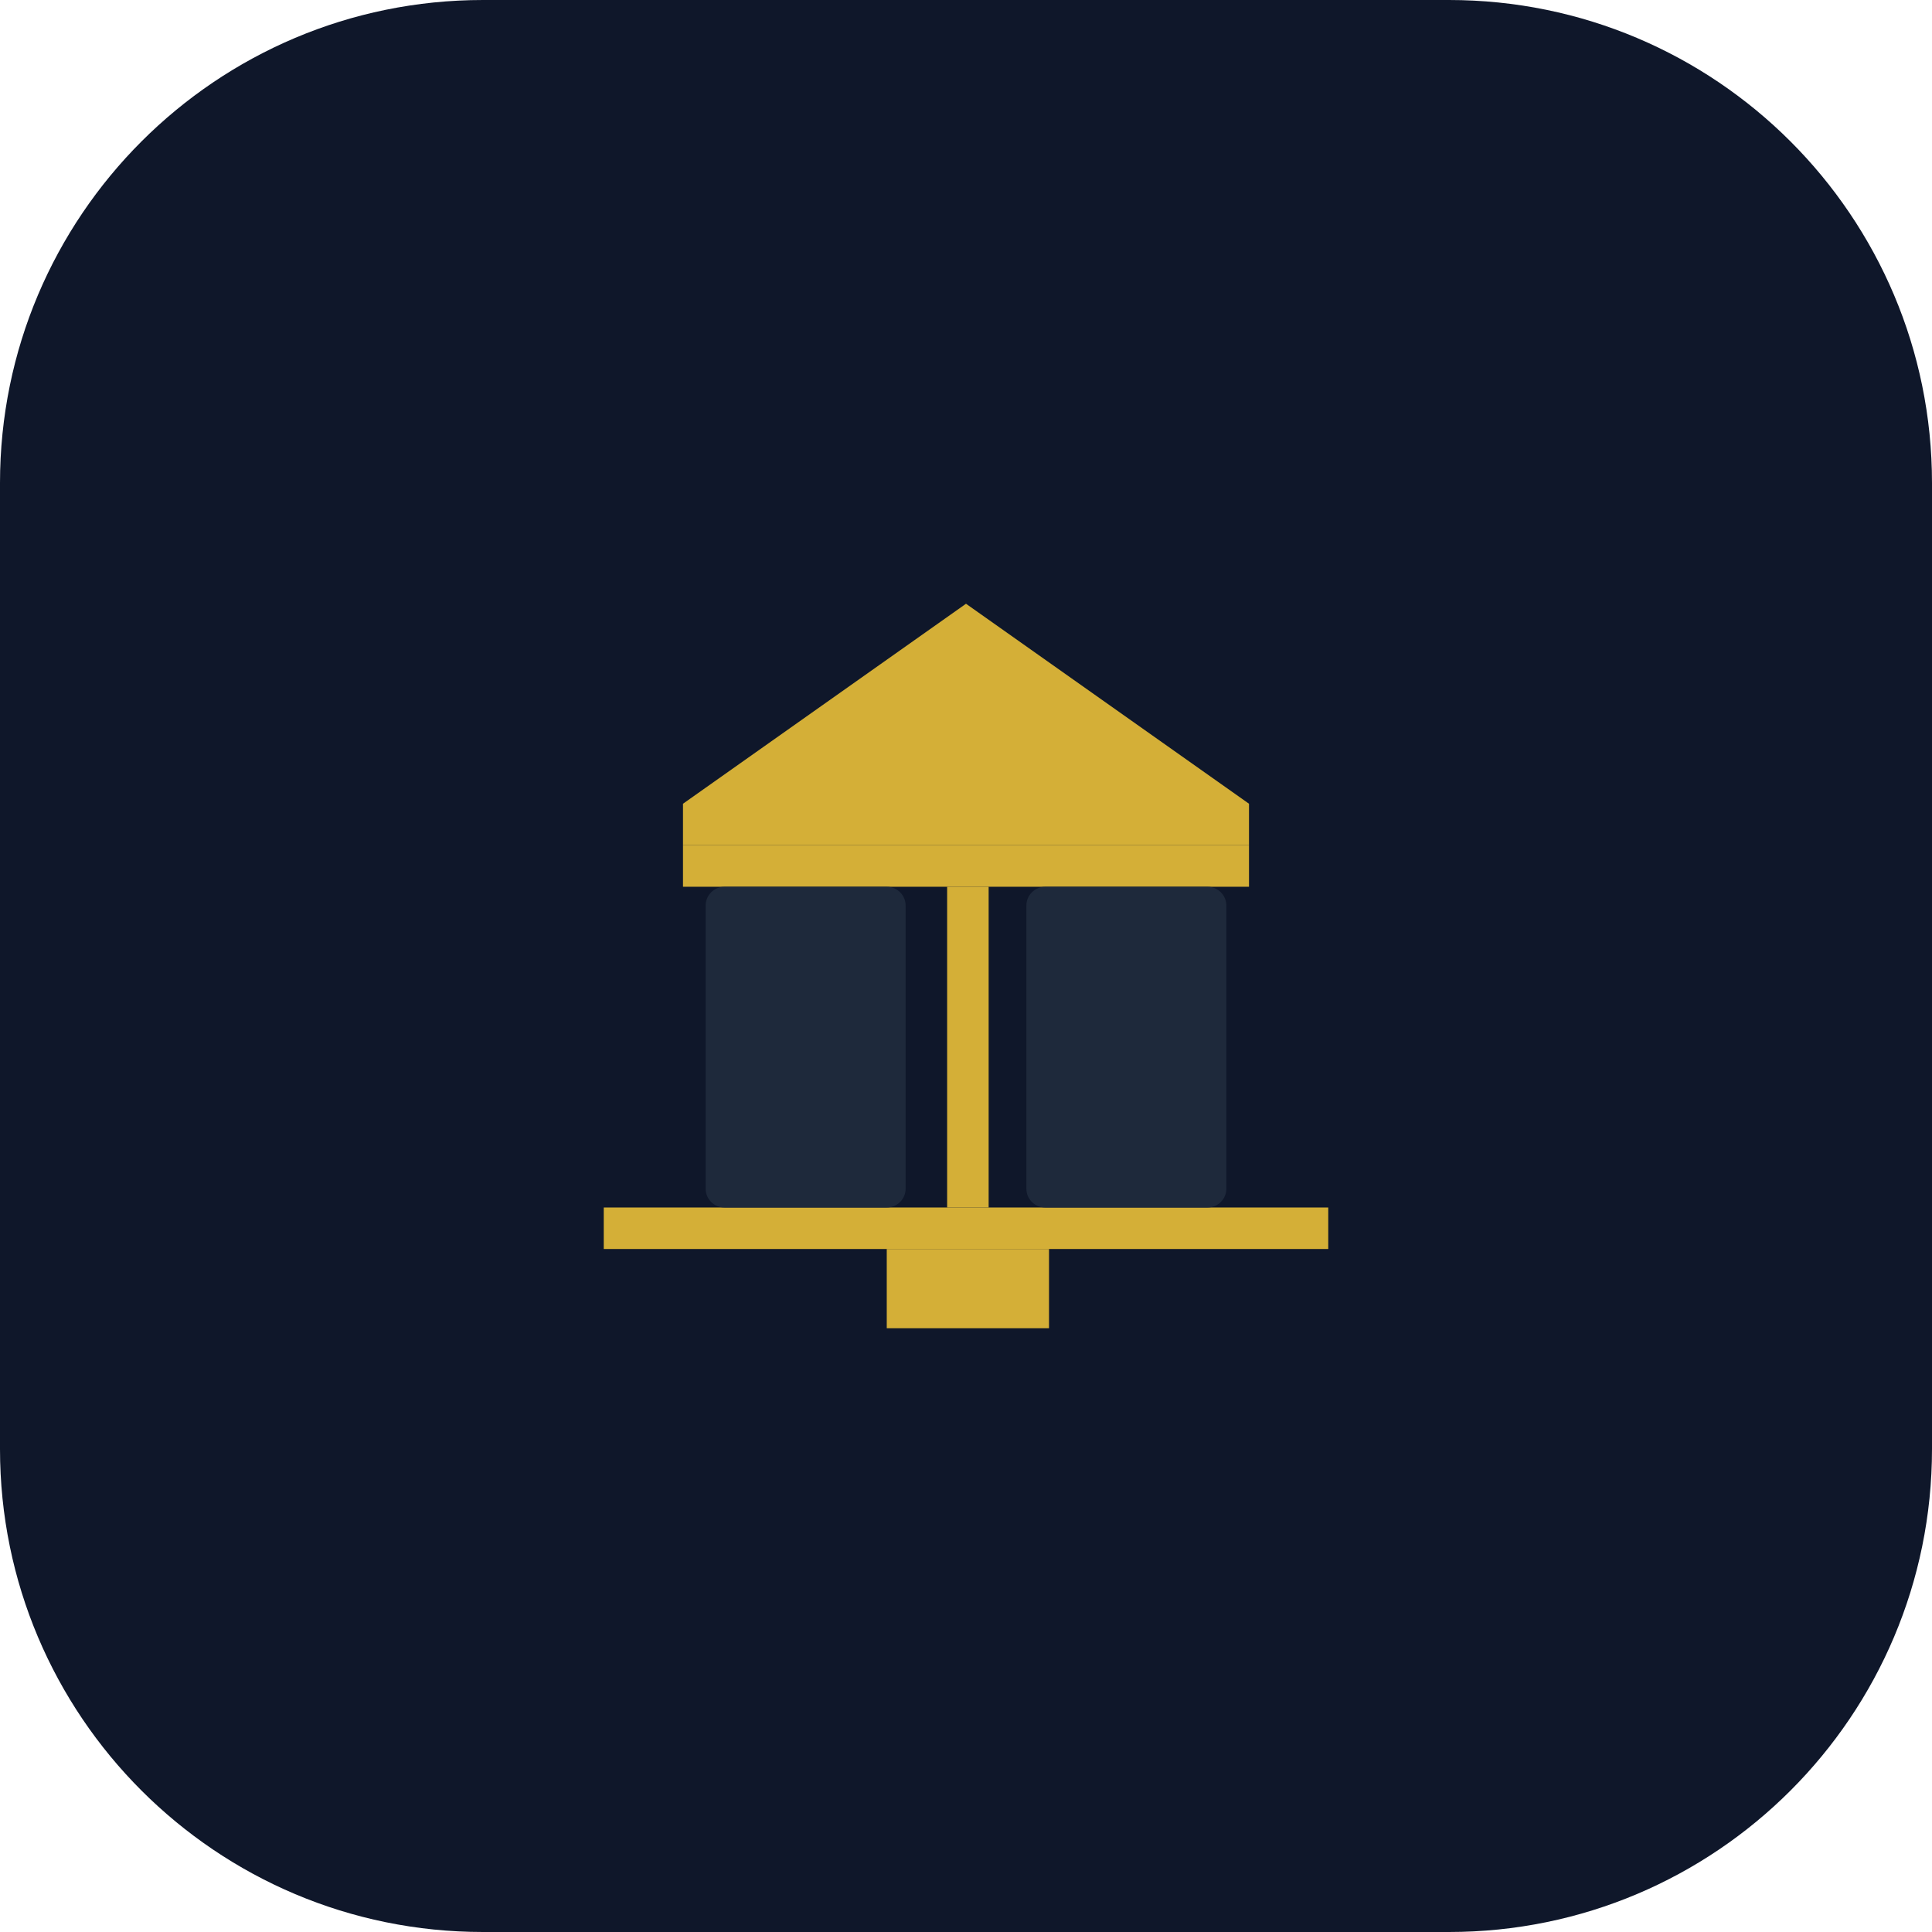
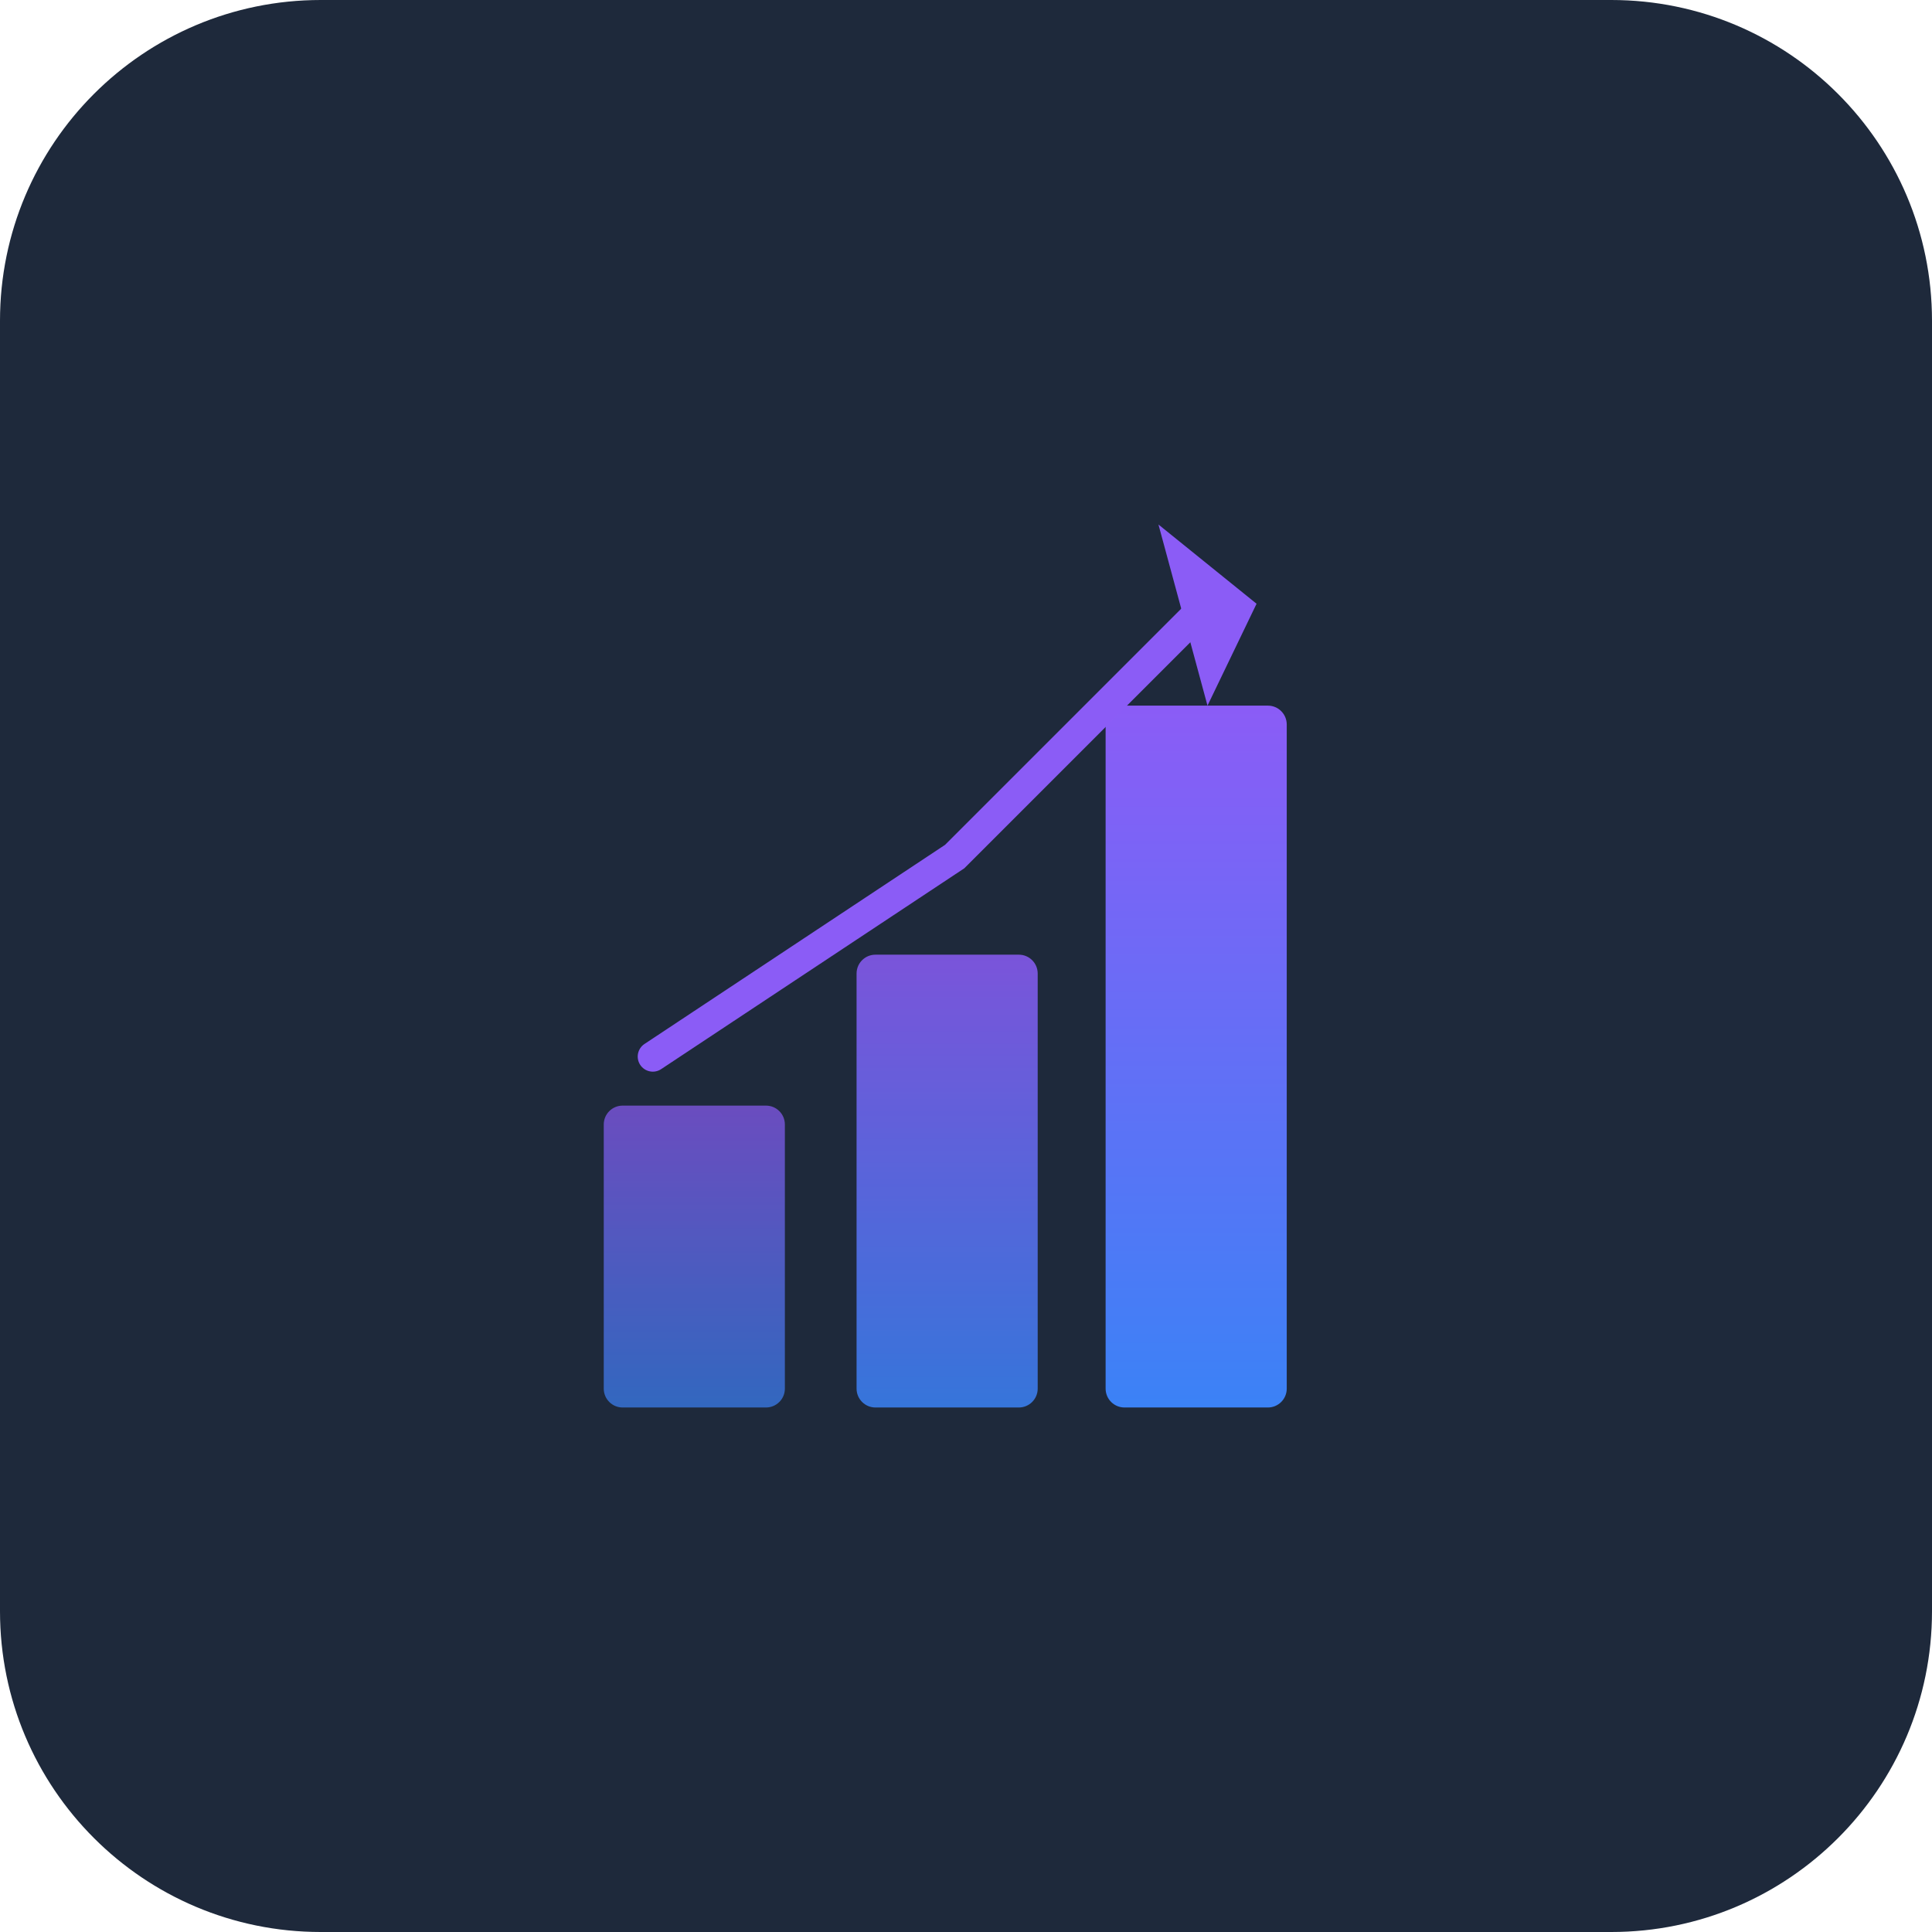
<svg xmlns="http://www.w3.org/2000/svg" width="512" height="512" viewBox="0 0 512 512" fill="none">
-   <rect width="512" height="512" rx="128" fill="#0F172A" />
-   <path d="M256 160L331 213V224H181V213L256 160Z" fill="#D4AF37" />
-   <rect x="181" y="224" width="150" height="11" fill="#D4AF37" />
-   <rect x="251" y="235" width="11" height="85" fill="#D4AF37" />
-   <path d="M160 320H352V331H160V320Z" fill="#D4AF37" />
-   <rect x="187" y="235" width="53" height="85" rx="5" fill="#1E293B" />
-   <rect x="272" y="235" width="53" height="85" rx="5" fill="#1E293B" />
-   <rect x="235" y="331" width="43" height="21" fill="#D4AF37" />
+   <rect width="512" height="512" rx="85" fill="#1E293B" />
+   <defs>
+     <linearGradient id="chartGradient512" x1="0%" y1="100%" x2="0%" y2="0%">
+       <stop offset="0%" style="stop-color:#3B82F6;stop-opacity:1" />
+       <stop offset="100%" style="stop-color:#8B5CF6;stop-opacity:1" />
+     </linearGradient>
+   </defs>
+   <rect x="160" y="293" width="48" height="80" rx="5" fill="url(#chartGradient512)" opacity="0.7" />
+   <rect x="227" y="253" width="48" height="120" rx="5" fill="url(#chartGradient512)" opacity="0.85" />
+   <rect x="293" y="187" width="48" height="186" rx="5" fill="url(#chartGradient512)" />
+   <path d="M 173 280 L 253 227 L 320 160" stroke="#8B5CF6" stroke-width="8" stroke-linecap="round" fill="none" />
+   <path d="M 307 139 L 333 160 L 320 187 Z" fill="#8B5CF6" />
</svg>
